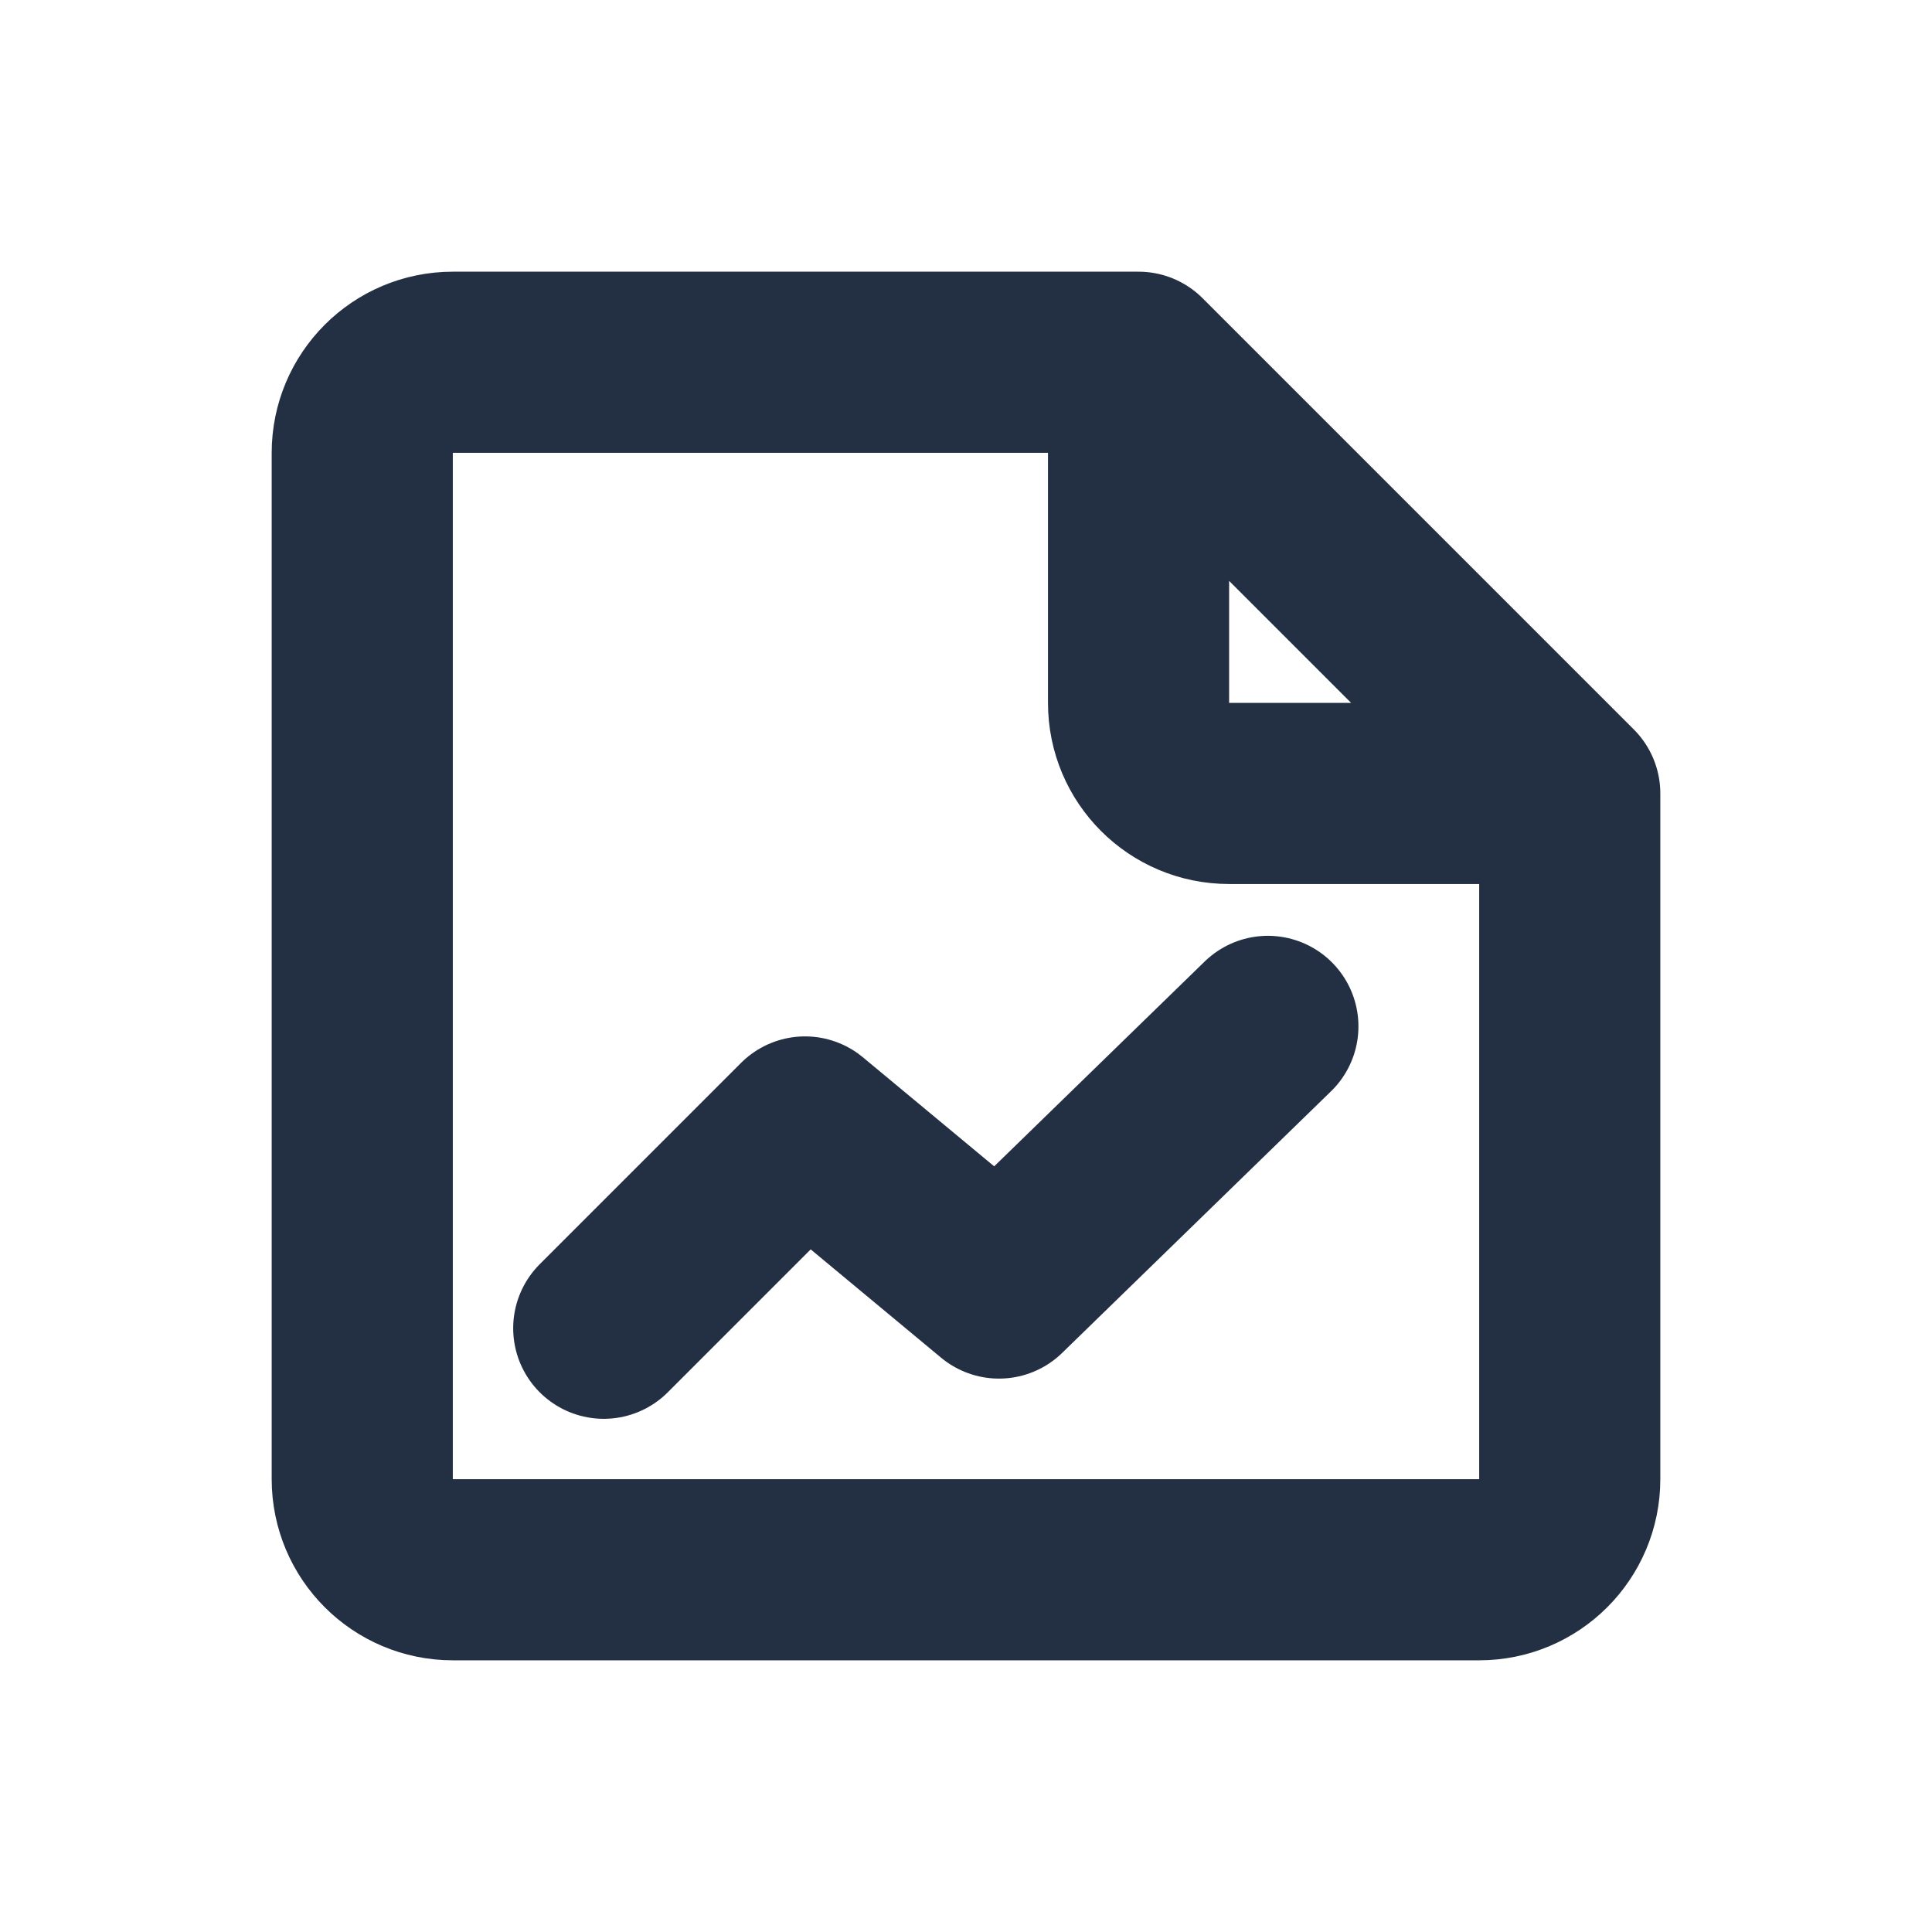
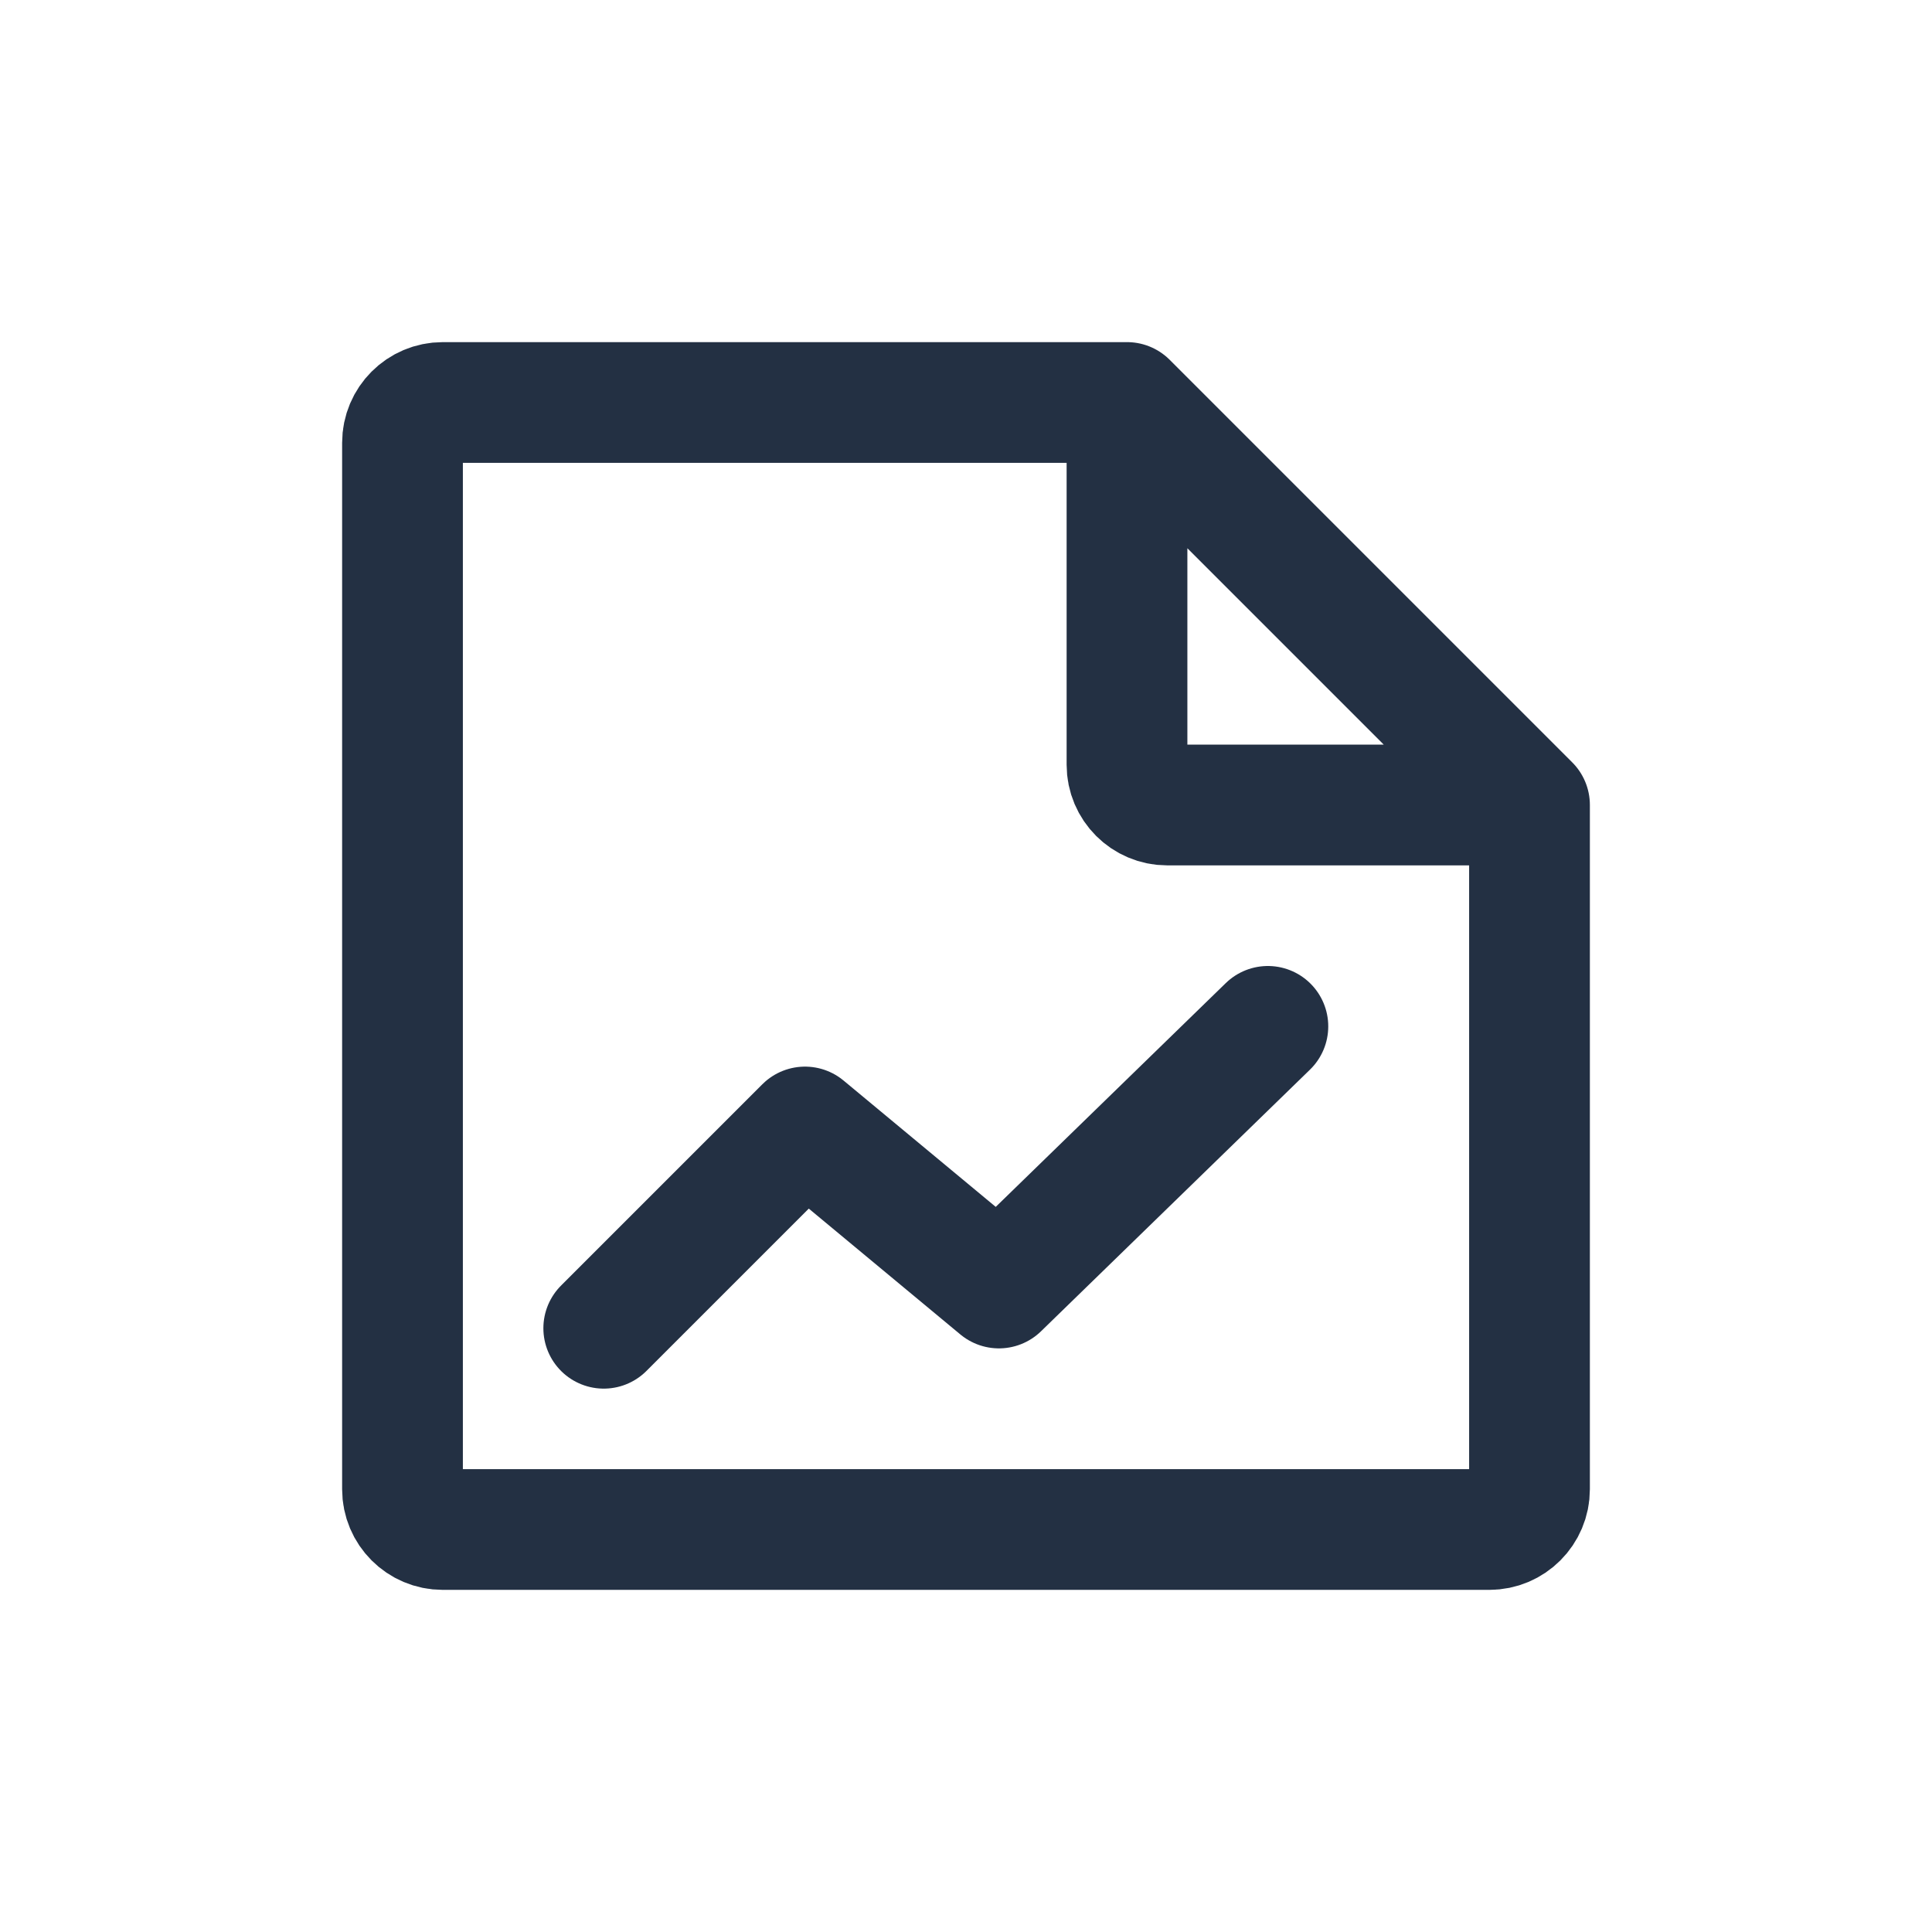
- <svg xmlns="http://www.w3.org/2000/svg" width="16" height="16" viewBox="0 0 16 16" fill="none">
-   <path d="M5 11L6.667 9.333L8.273 10.667L10.5 8.5" stroke="#233043" stroke-width="1.5" stroke-linecap="round" stroke-linejoin="round" />
-   <path d="M9.429 3H3.75C3.336 3 3 3.336 3 3.75V12.25C3 12.664 3.336 13 3.75 13H12.25C12.664 13 13 12.664 13 12.25V6.571M9.429 3L13 6.571M9.429 3V5.821C9.429 6.236 9.764 6.571 10.179 6.571H13" stroke="#233043" stroke-width="1.5" stroke-linecap="round" stroke-linejoin="round" />
+ <svg xmlns="http://www.w3.org/2000/svg" width="24" height="24" viewBox="0 0 24 24" fill="none">
+   <path d="M19 10V18.5C19 18.776 18.776 19 18.5 19H5.5C5.224 19 5 18.776 5 18.5V5.5C5 5.224 5.224 5 5.5 5H14M19 10L14 5M19 10H14.5C14.224 10 14 9.776 14 9.5V5" stroke="#233043" stroke-width="1.5" stroke-linecap="round" stroke-linejoin="round" />
+   <path d="M7.5 16.5L10 14L12.409 16L15.75 12.75" stroke="#233043" stroke-width="1.5" stroke-linecap="round" stroke-linejoin="round" />
</svg>
